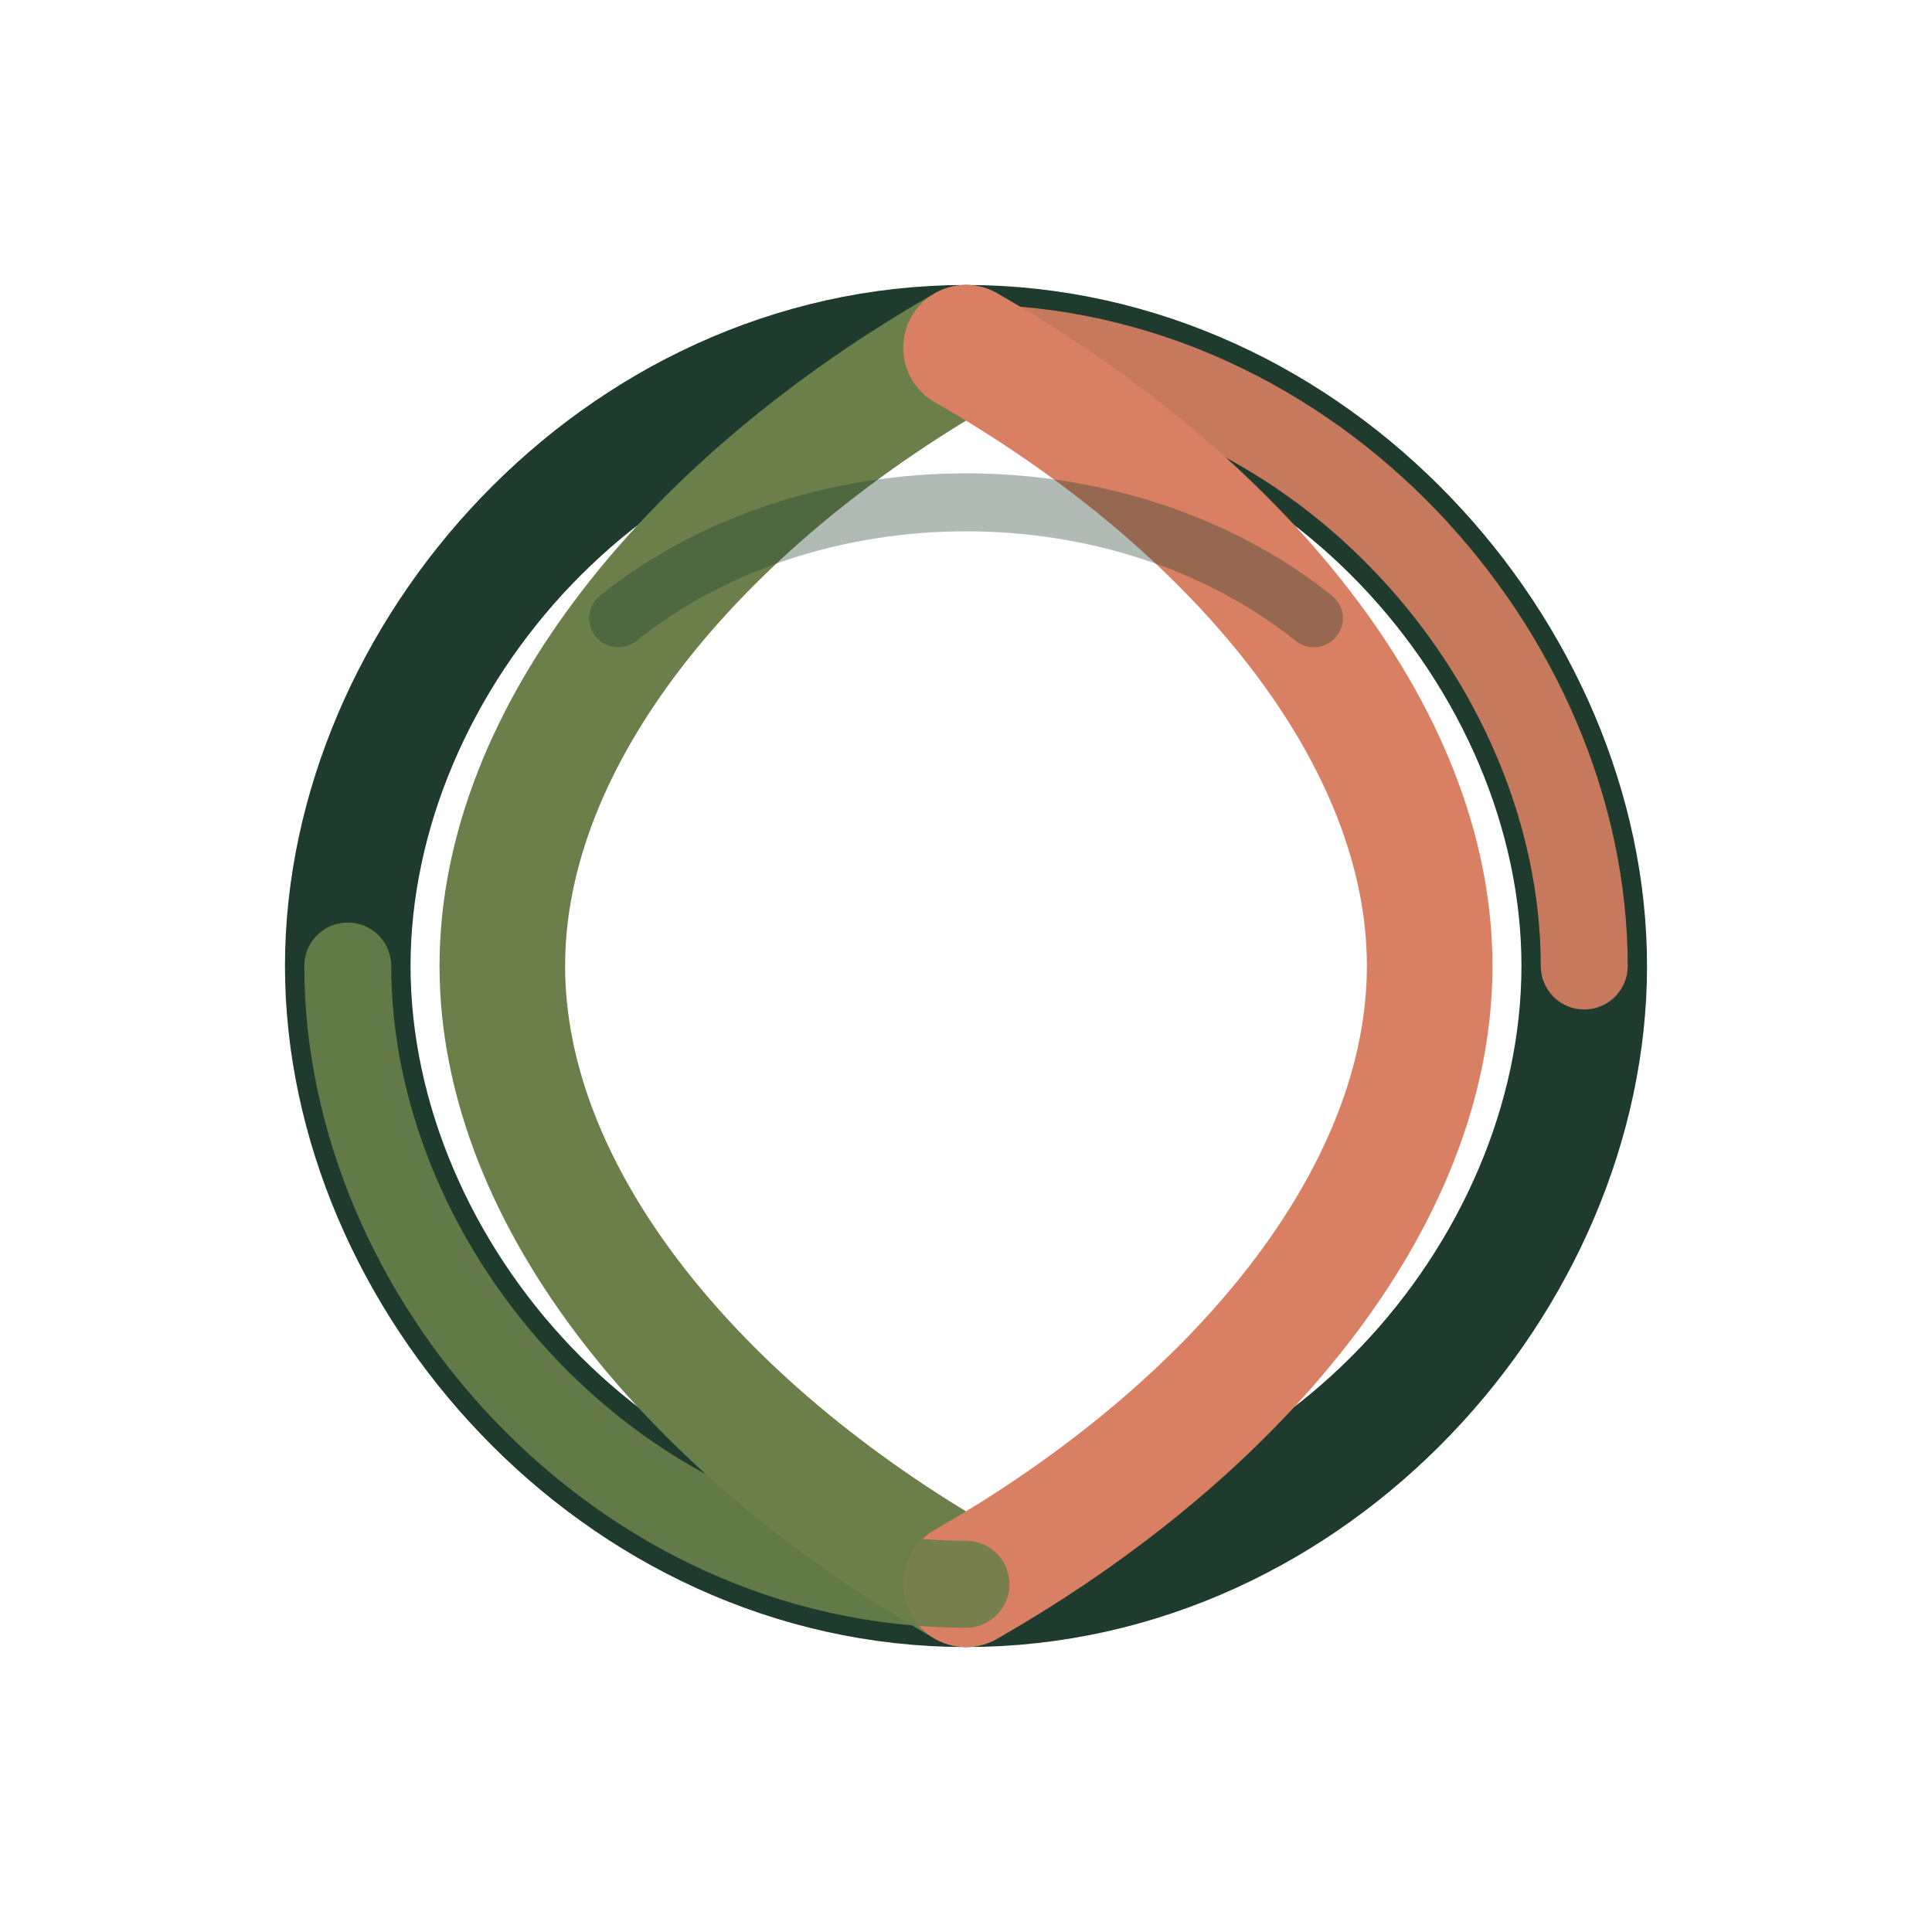
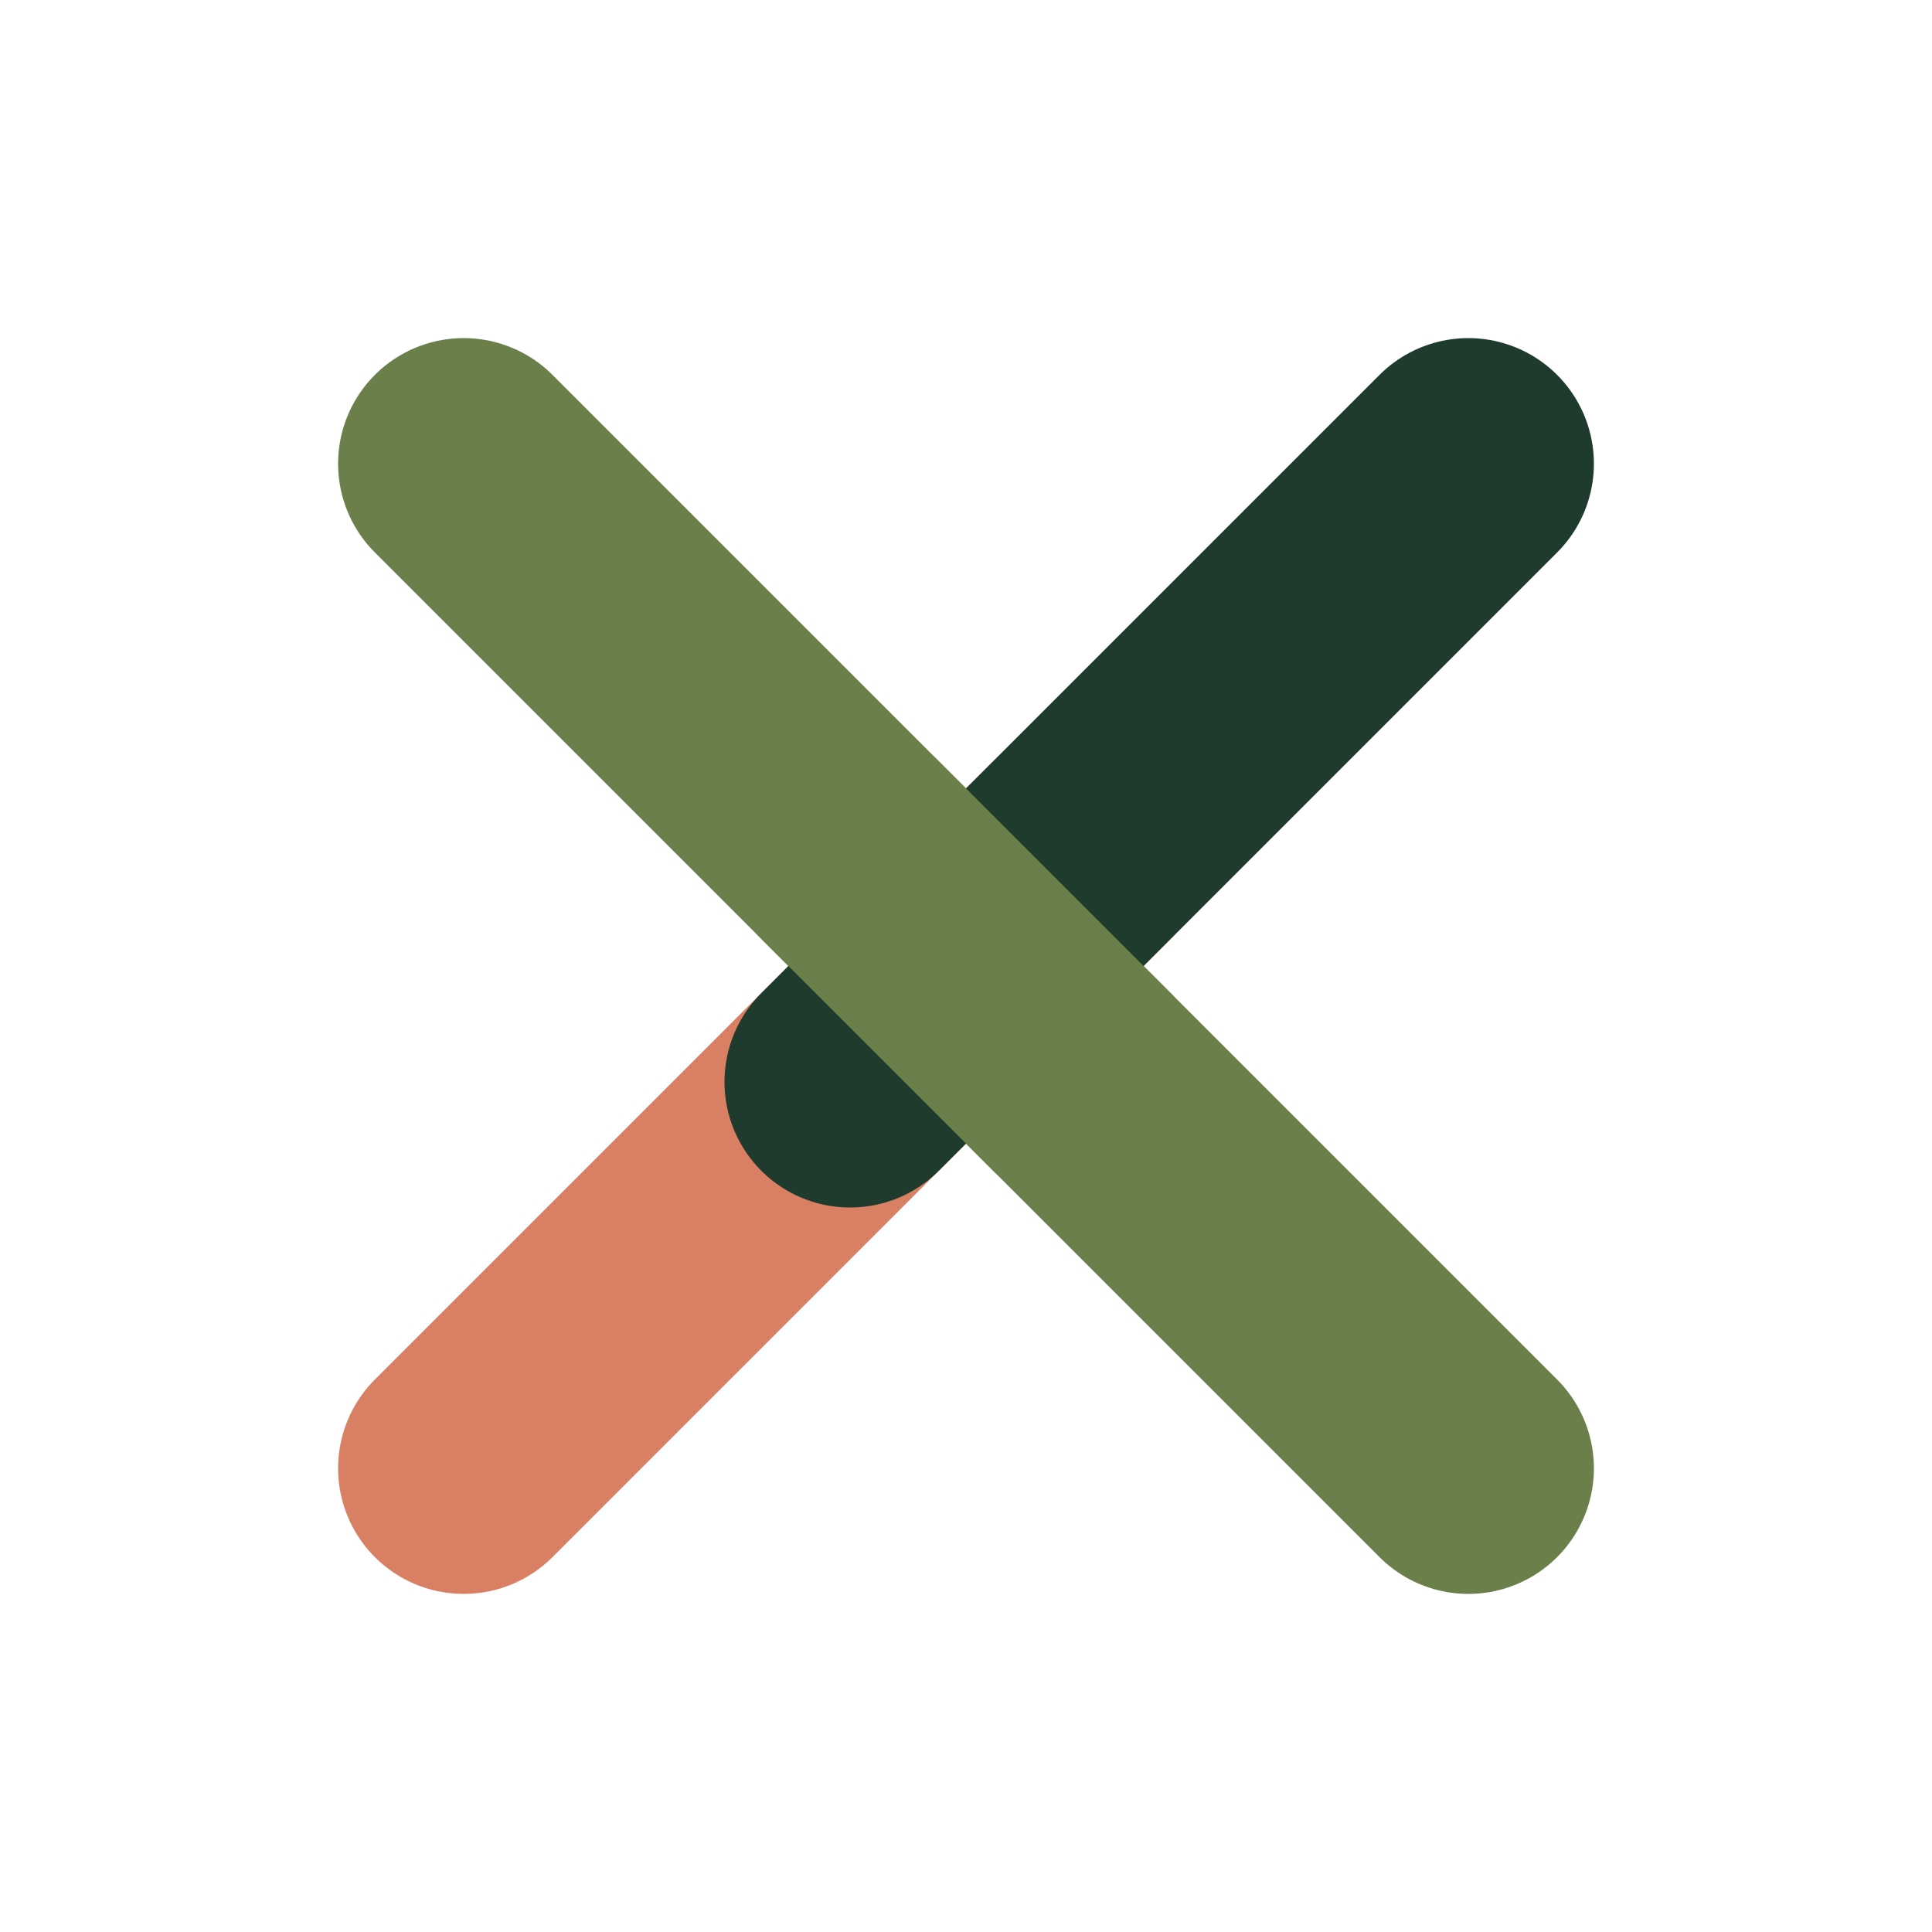
<svg xmlns="http://www.w3.org/2000/svg" viewBox="0 0 100 100" fill="none" aria-hidden="true">
-   <path d="M50 18 C68 18 82 34 82 50 C82 66 68 82 50 82 C32 82 18 66 18 50 C18 34 32 18 50 18 Z" stroke="#1E3B2E" stroke-width="6.5" stroke-linecap="round" />
-   <path d="M50 18 C36 26 26 38 26 50 C26 62 36 74 50 82" stroke="#6B7F4A" stroke-width="6.5" stroke-linecap="round" />
-   <path d="M50 18 C64 26 74 38 74 50 C74 62 64 74 50 82" stroke="#D97F63" stroke-width="6.5" stroke-linecap="round" />
-   <path d="M18 50 C18 66 32 82 50 82" stroke="#6B7F4A" stroke-width="4.5" stroke-linecap="round" opacity="0.9" />
-   <path d="M82 50 C82 34 68 18 50 18" stroke="#D97F63" stroke-width="4.5" stroke-linecap="round" opacity="0.9" />
-   <path d="M32 32 C42 24 58 24 68 32" stroke="#1E3B2E" stroke-width="3" stroke-linecap="round" opacity="0.35" />
+   <path d="M44 44 L76 76" stroke="#6B7F4A" stroke-width="13" stroke-linecap="round" />
+   <path d="M56 44 L24 76" stroke="#D97F63" stroke-width="13" stroke-linecap="round" />
+   <path d="M76 24 L44 56" stroke="#1E3B2E" stroke-width="13" stroke-linecap="round" />
+   <path d="M24 24 L56 56" stroke="#6B7F4A" stroke-width="13" stroke-linecap="round" />
</svg>
